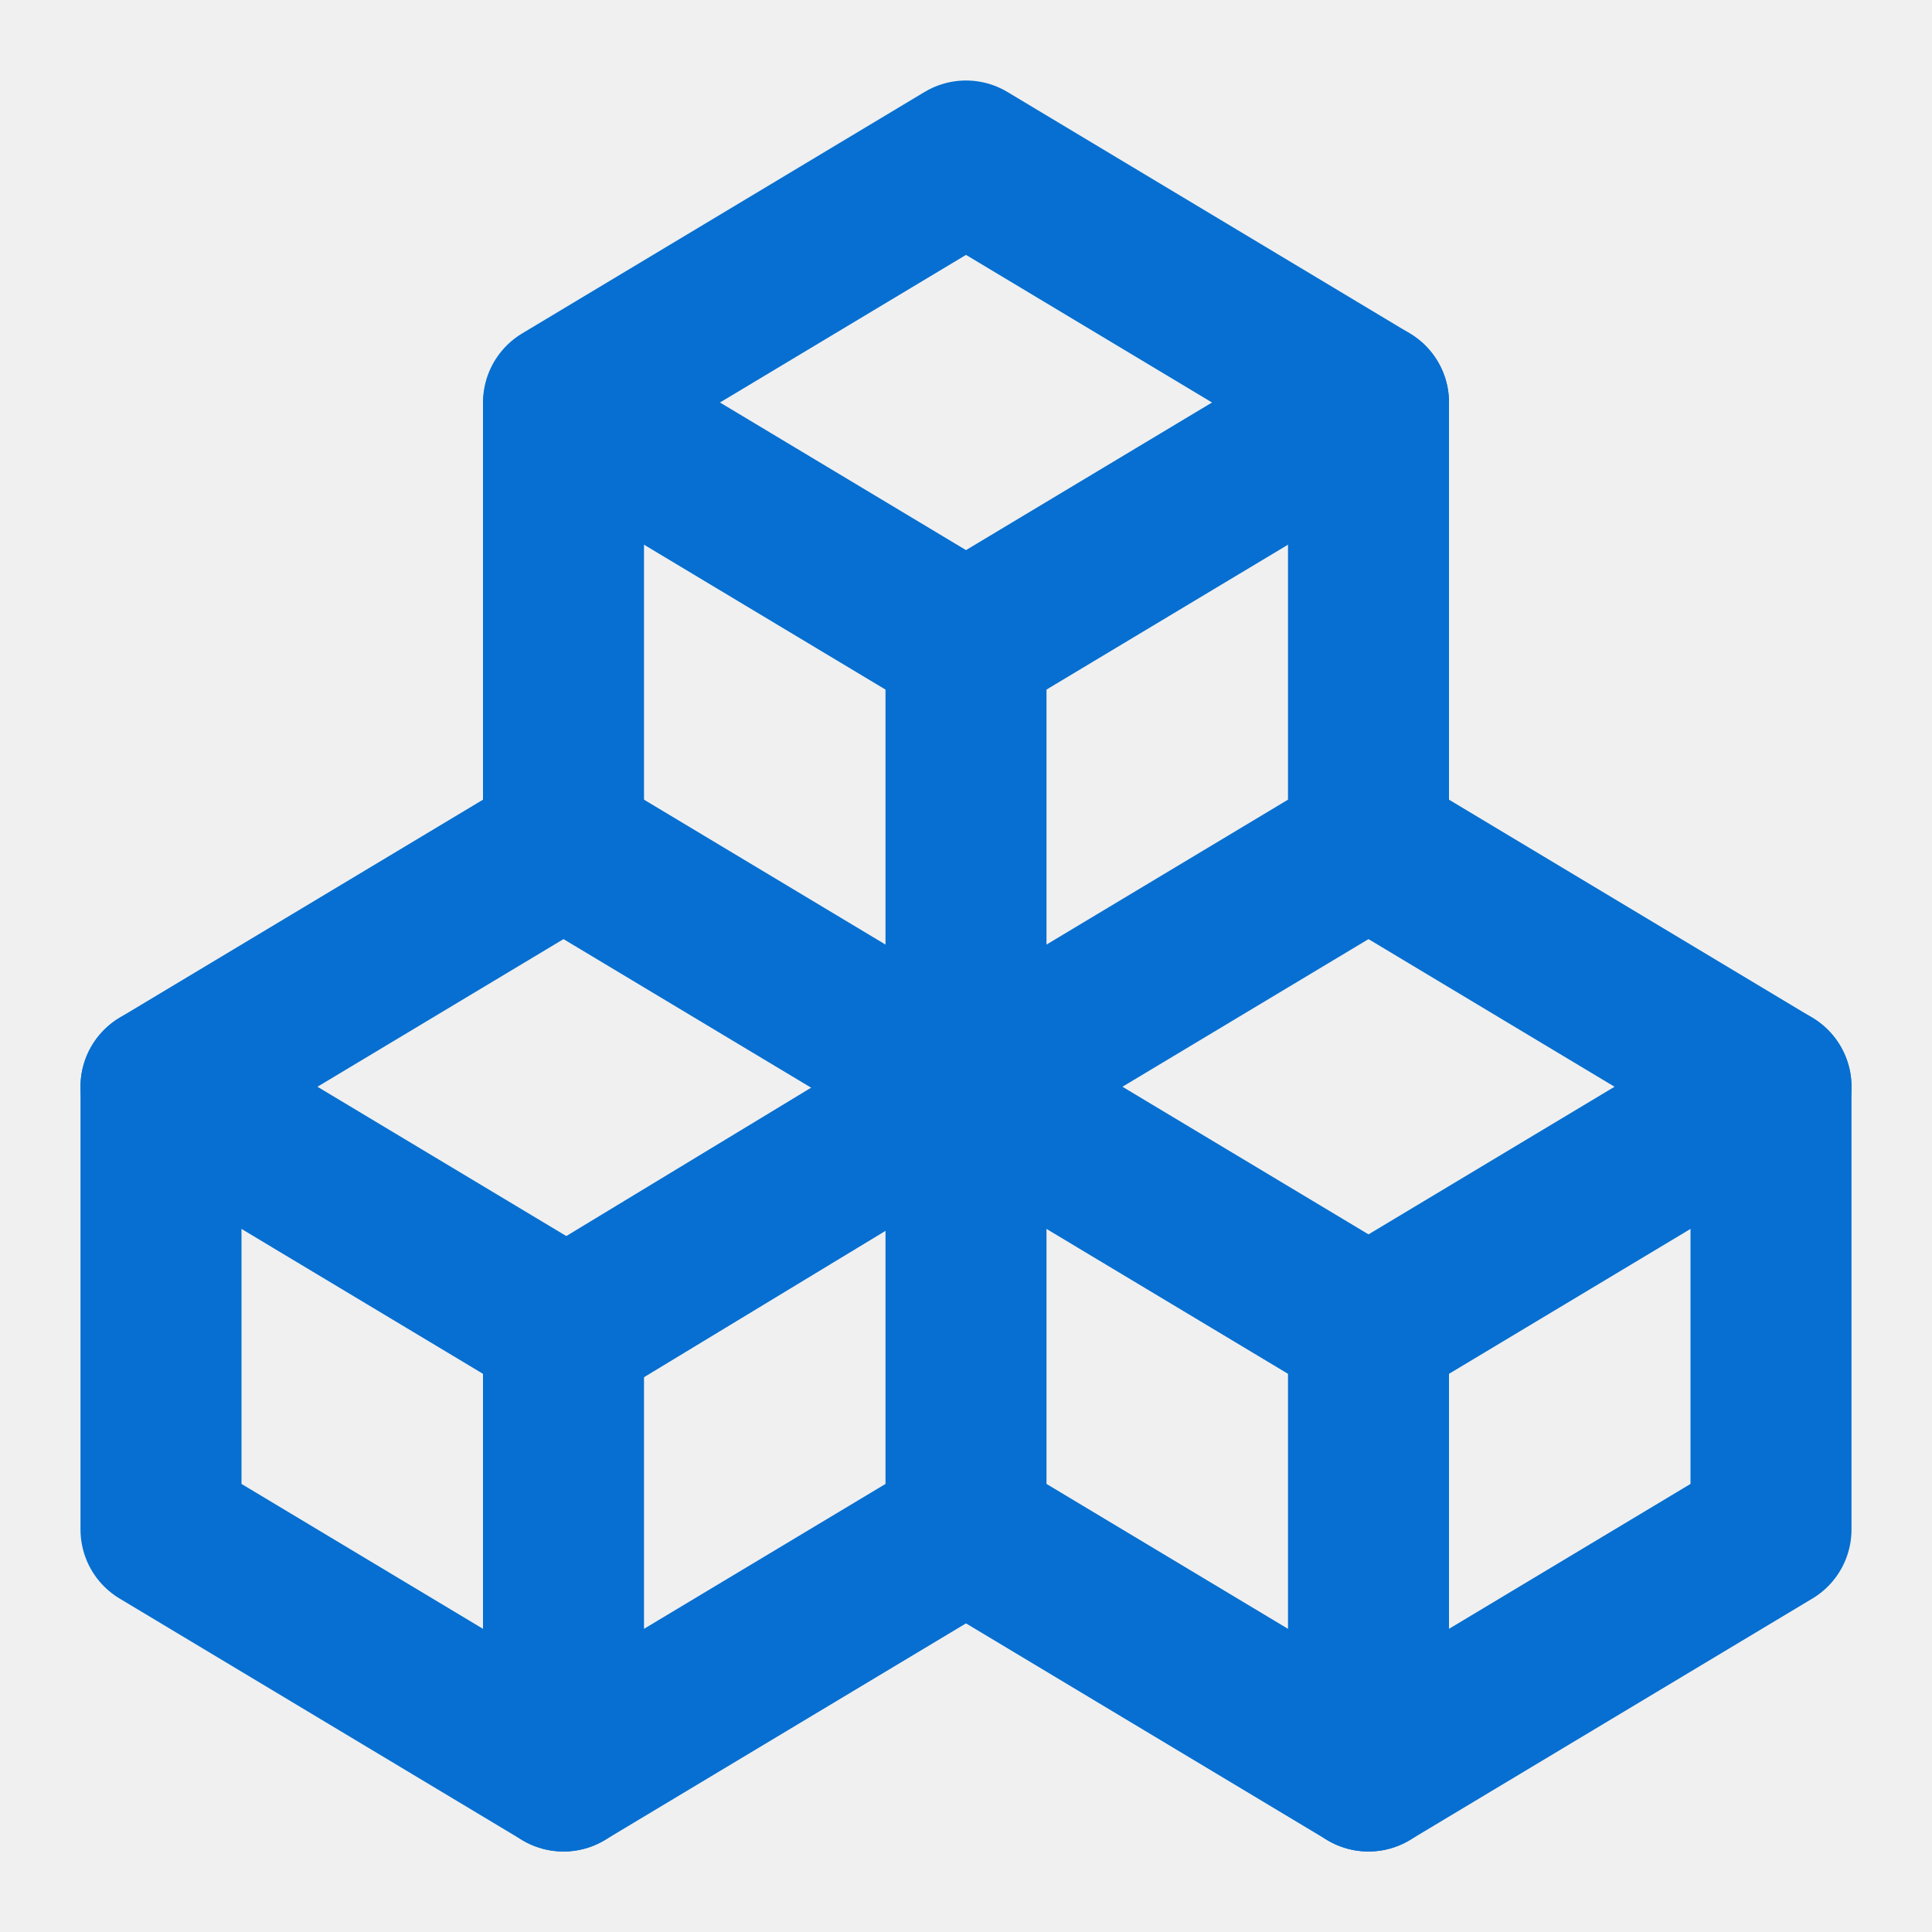
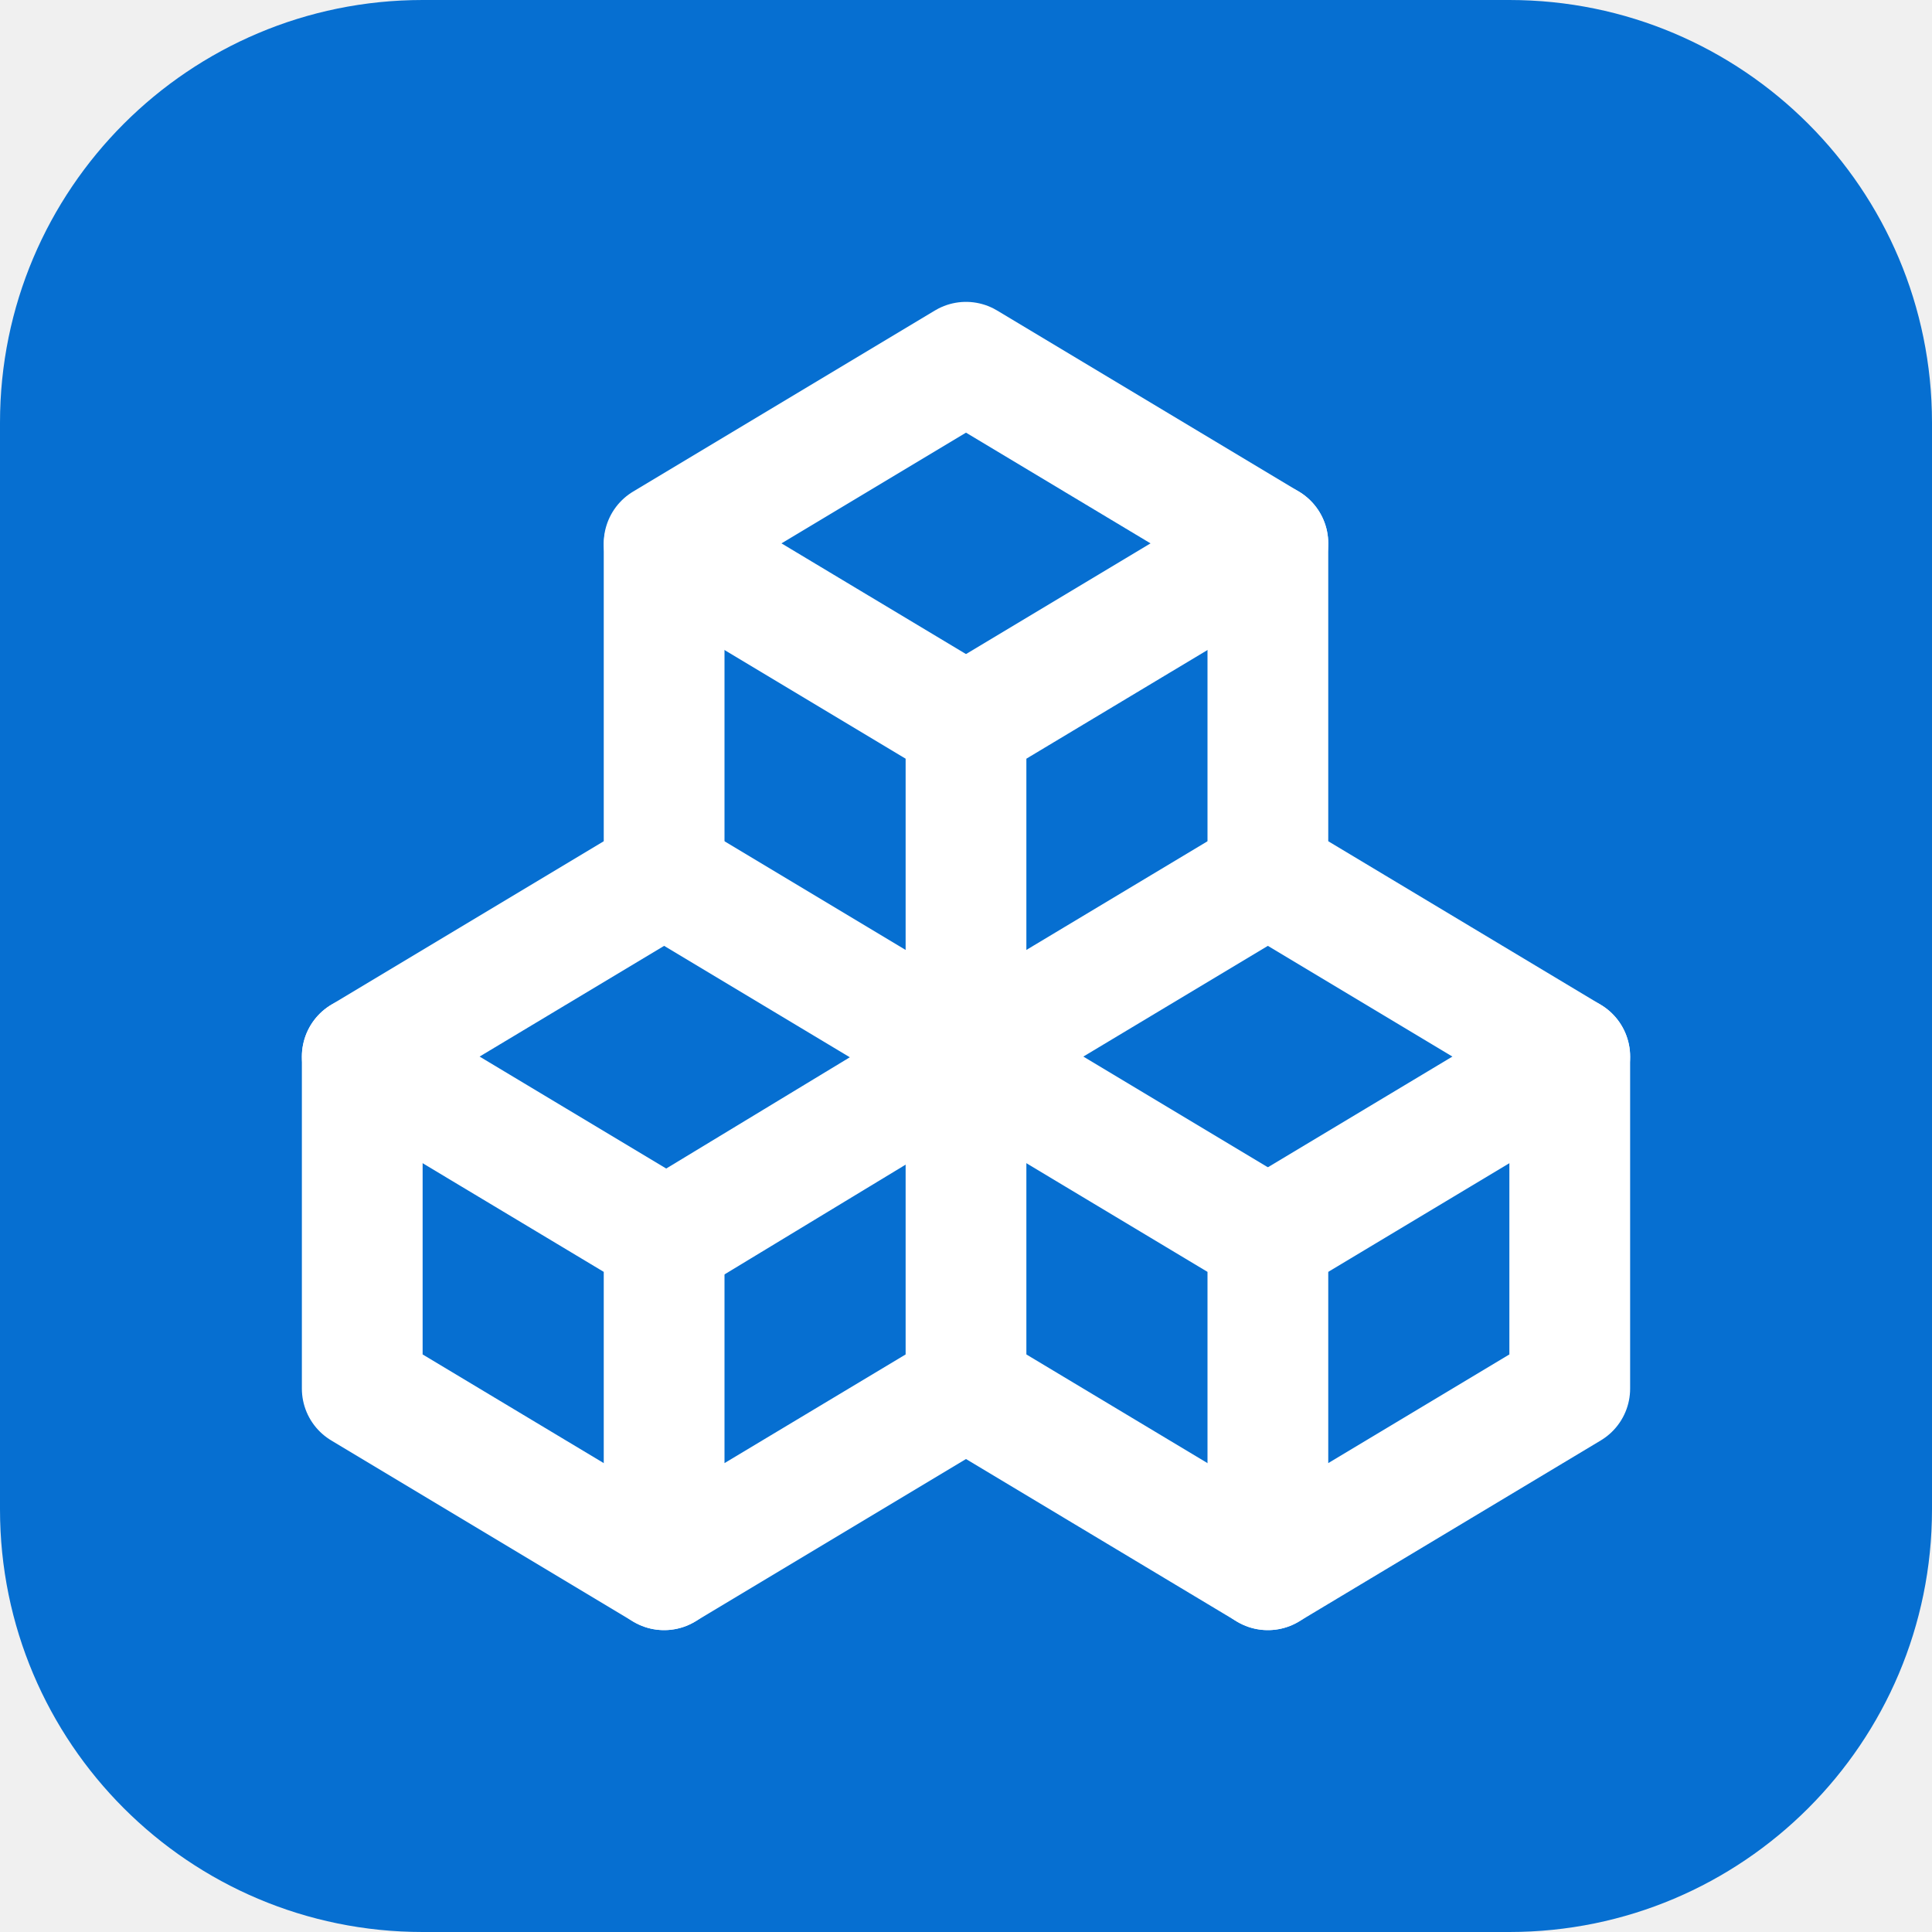
- <svg xmlns="http://www.w3.org/2000/svg" viewBox="0 0 24 24" fill="none" stroke="#066fd1" stroke-width="2" stroke-linecap="round" stroke-linejoin="round">
-   <path d="M7 16.5l-5 -3l5 -3l5 3v5.5l-5 3l0 -5.5" />
-   <path d="M2 13.5v5.5l5 3" />
-   <path d="M7 16.545l5 -3.03" />
-   <path d="M17 16.5l-5 -3l5 -3l5 3v5.5l-5 3l0 -5.5" />
-   <path d="M12 19l5 3" />
-   <path d="M17 16.5l5 -3" />
-   <path d="M12 13.5v-5.5l-5 -3l5 -3l5 3v5.5" />
-   <path d="M7 5.03v5.455" />
-   <path d="M12 8l5 -3" />
+ <svg xmlns="http://www.w3.org/2000/svg" viewBox="0 0 32 32">
+   <rect width="32" height="32" rx="7" fill="#066fd1" />
+   <g transform="translate(4 4)" fill="none" stroke="#fff" stroke-width="2" stroke-linecap="round" stroke-linejoin="round">
+     <path d="M7 16.5l-5 -3l5 -3l5 3v5.5l-5 3l0 -5.5" />
+     <path d="M2 13.5v5.5l5 3" />
+     <path d="M7 16.545l5 -3.03" />
+     <path d="M17 16.5l-5 -3l5 -3l5 3v5.5l-5 3l0 -5.5" />
+     <path d="M12 19l5 3" />
+     <path d="M17 16.5l5 -3" />
+     <path d="M12 13.5v-5.5l-5 -3l5 -3l5 3v5.5" />
+     <path d="M7 5.03v5.455" />
+     <path d="M12 8l5 -3" />
+   </g>
</svg>
